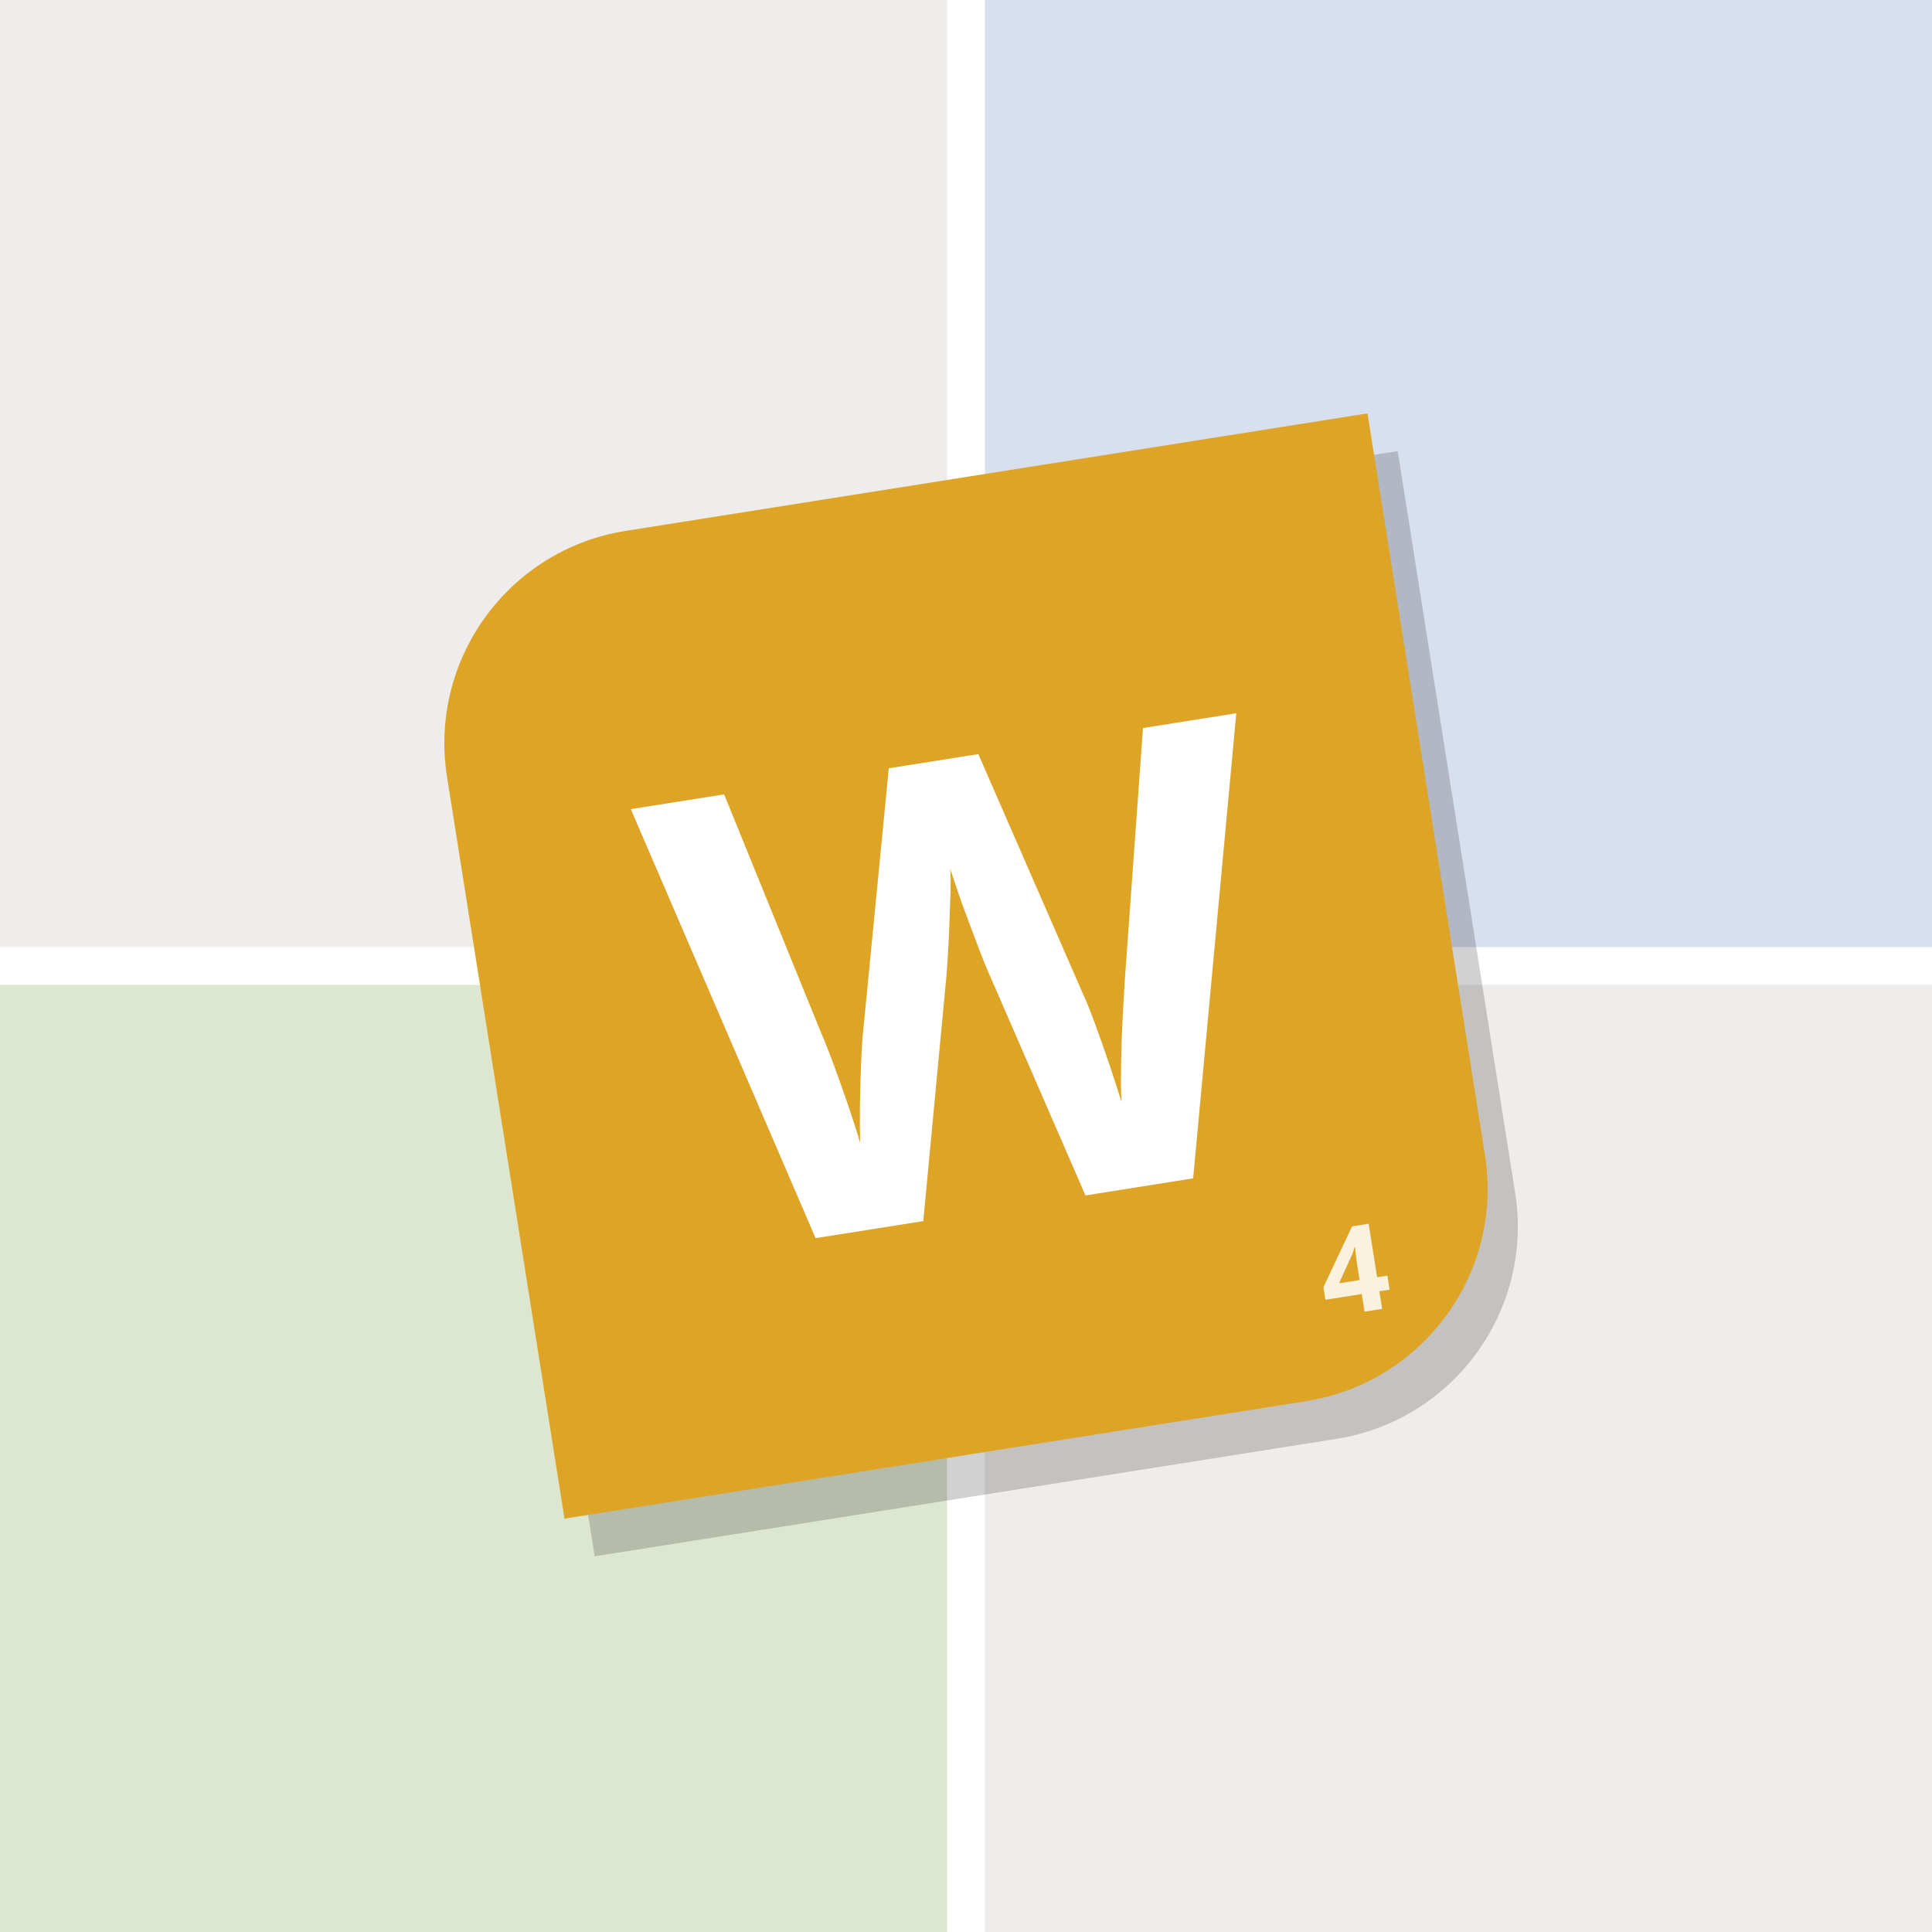
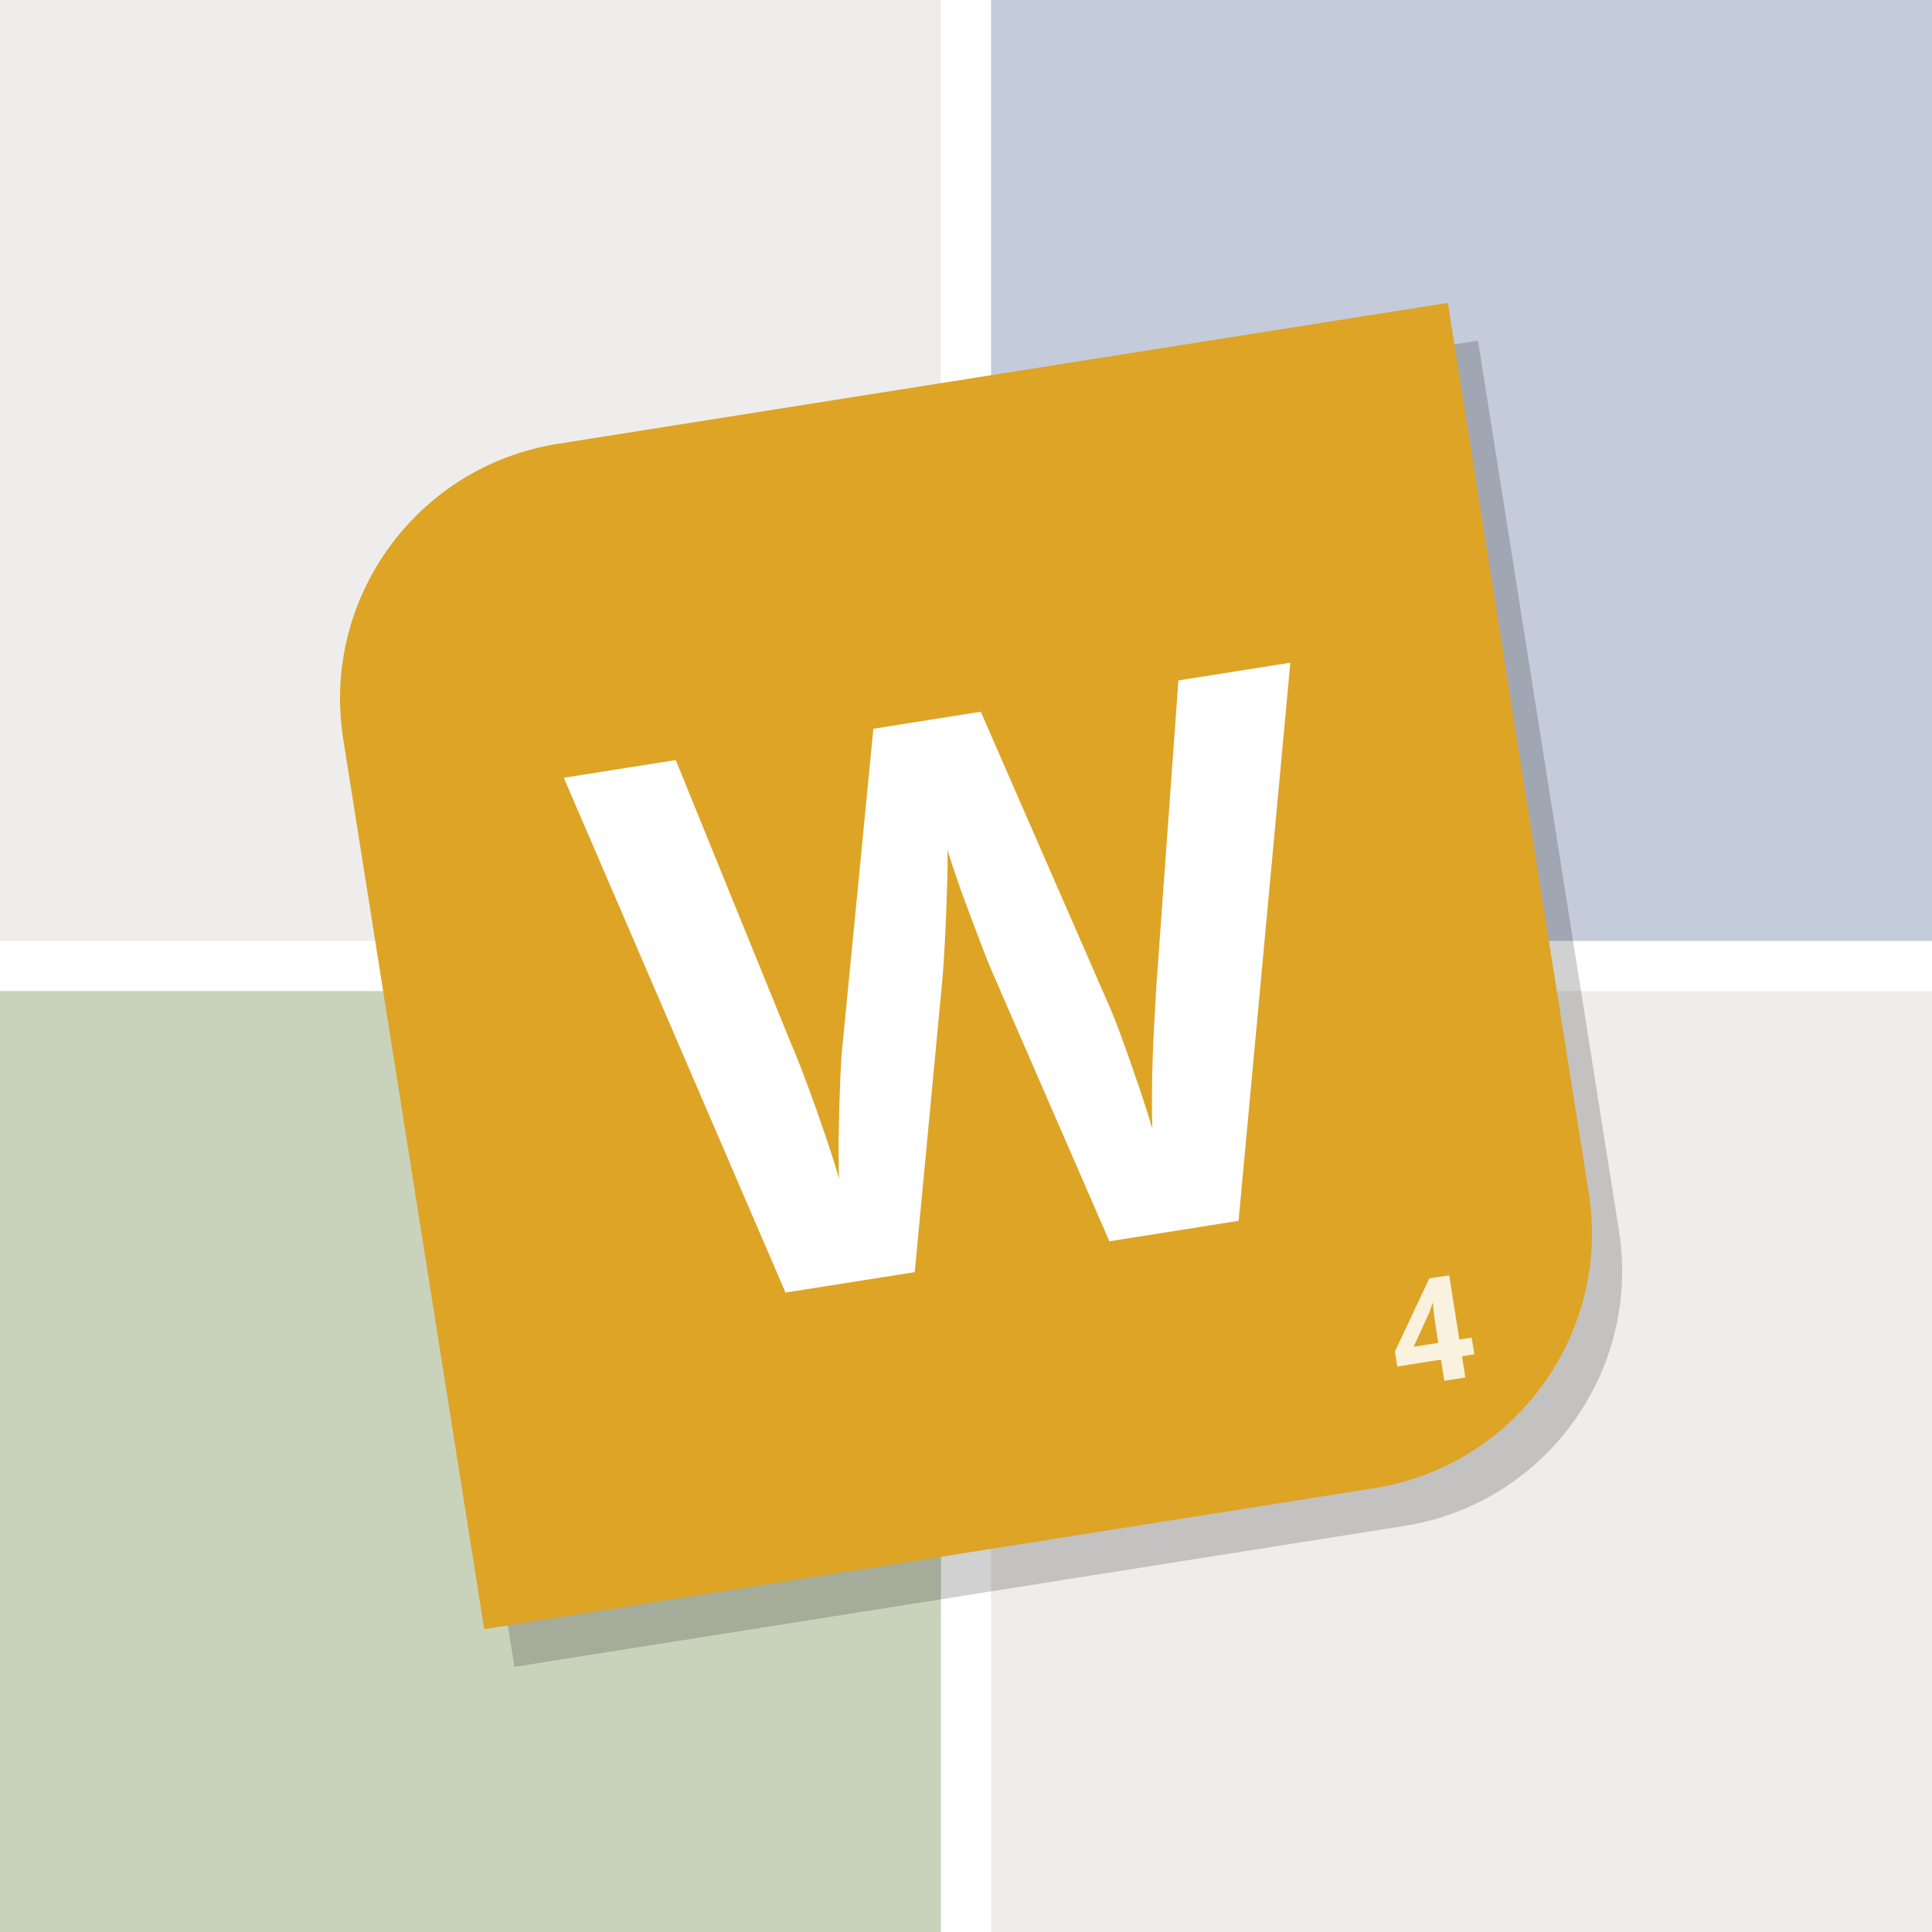
<svg xmlns="http://www.w3.org/2000/svg" width="512" height="512" viewBox="0 0 512 512">
  <rect width="512" height="512" fill="#ffffff" />
-   <rect x="0" y="0" width="251" height="251" fill="#eeedeb" />
-   <rect x="261" y="0" width="251" height="251" fill="#d8dfee" />
-   <rect x="0" y="261" width="251" height="251" fill="#dde7d0" />
-   <rect x="261" y="261" width="251" height="251" fill="#eeedeb" />
-   <g transform="translate(264,266) rotate(-9)">
+   <rect x="0" y="0" width="249.35" height="249.35" fill="#eeedeb" />
+   <rect x="262.65" y="0" width="249.35" height="249.35" fill="#c4cbda" />
+   <rect x="0" y="262.65" width="249.35" height="249.35" fill="#c9d3bc" />
+   <rect x="262.65" y="262.65" width="249.35" height="249.35" fill="#eeedeb" />
+   <g transform="translate(264,266) rotate(-9) scale(1.2)">
    <path d="M-71,-128 L128,-128 L128,71 A57,57 0 0 1 71,128 L-128,128 L-128,-71 A57,57 0 0 1 -71,-128 Z" fill="#000000" opacity="0.18" />
  </g>
-   <g transform="translate(256,256) rotate(-9)">
+   <g transform="translate(256,256) rotate(-9) scale(1.2)">
    <path d="M-71,-128 L128,-128 L128,71 A57,57 0 0 1 71,128 L-128,128 L-128,-71 A57,57 0 0 1 -71,-128 Z" fill="#dda426" />
    <text x="0" y="65" text-anchor="middle" font-family="Figtree" font-weight="700" font-size="168" fill="#ffffff">W</text>
    <text x="98" y="107" text-anchor="end" font-family="Figtree" font-weight="700" font-size="32" fill="#ffffff" opacity="0.85">4</text>
  </g>
</svg>
